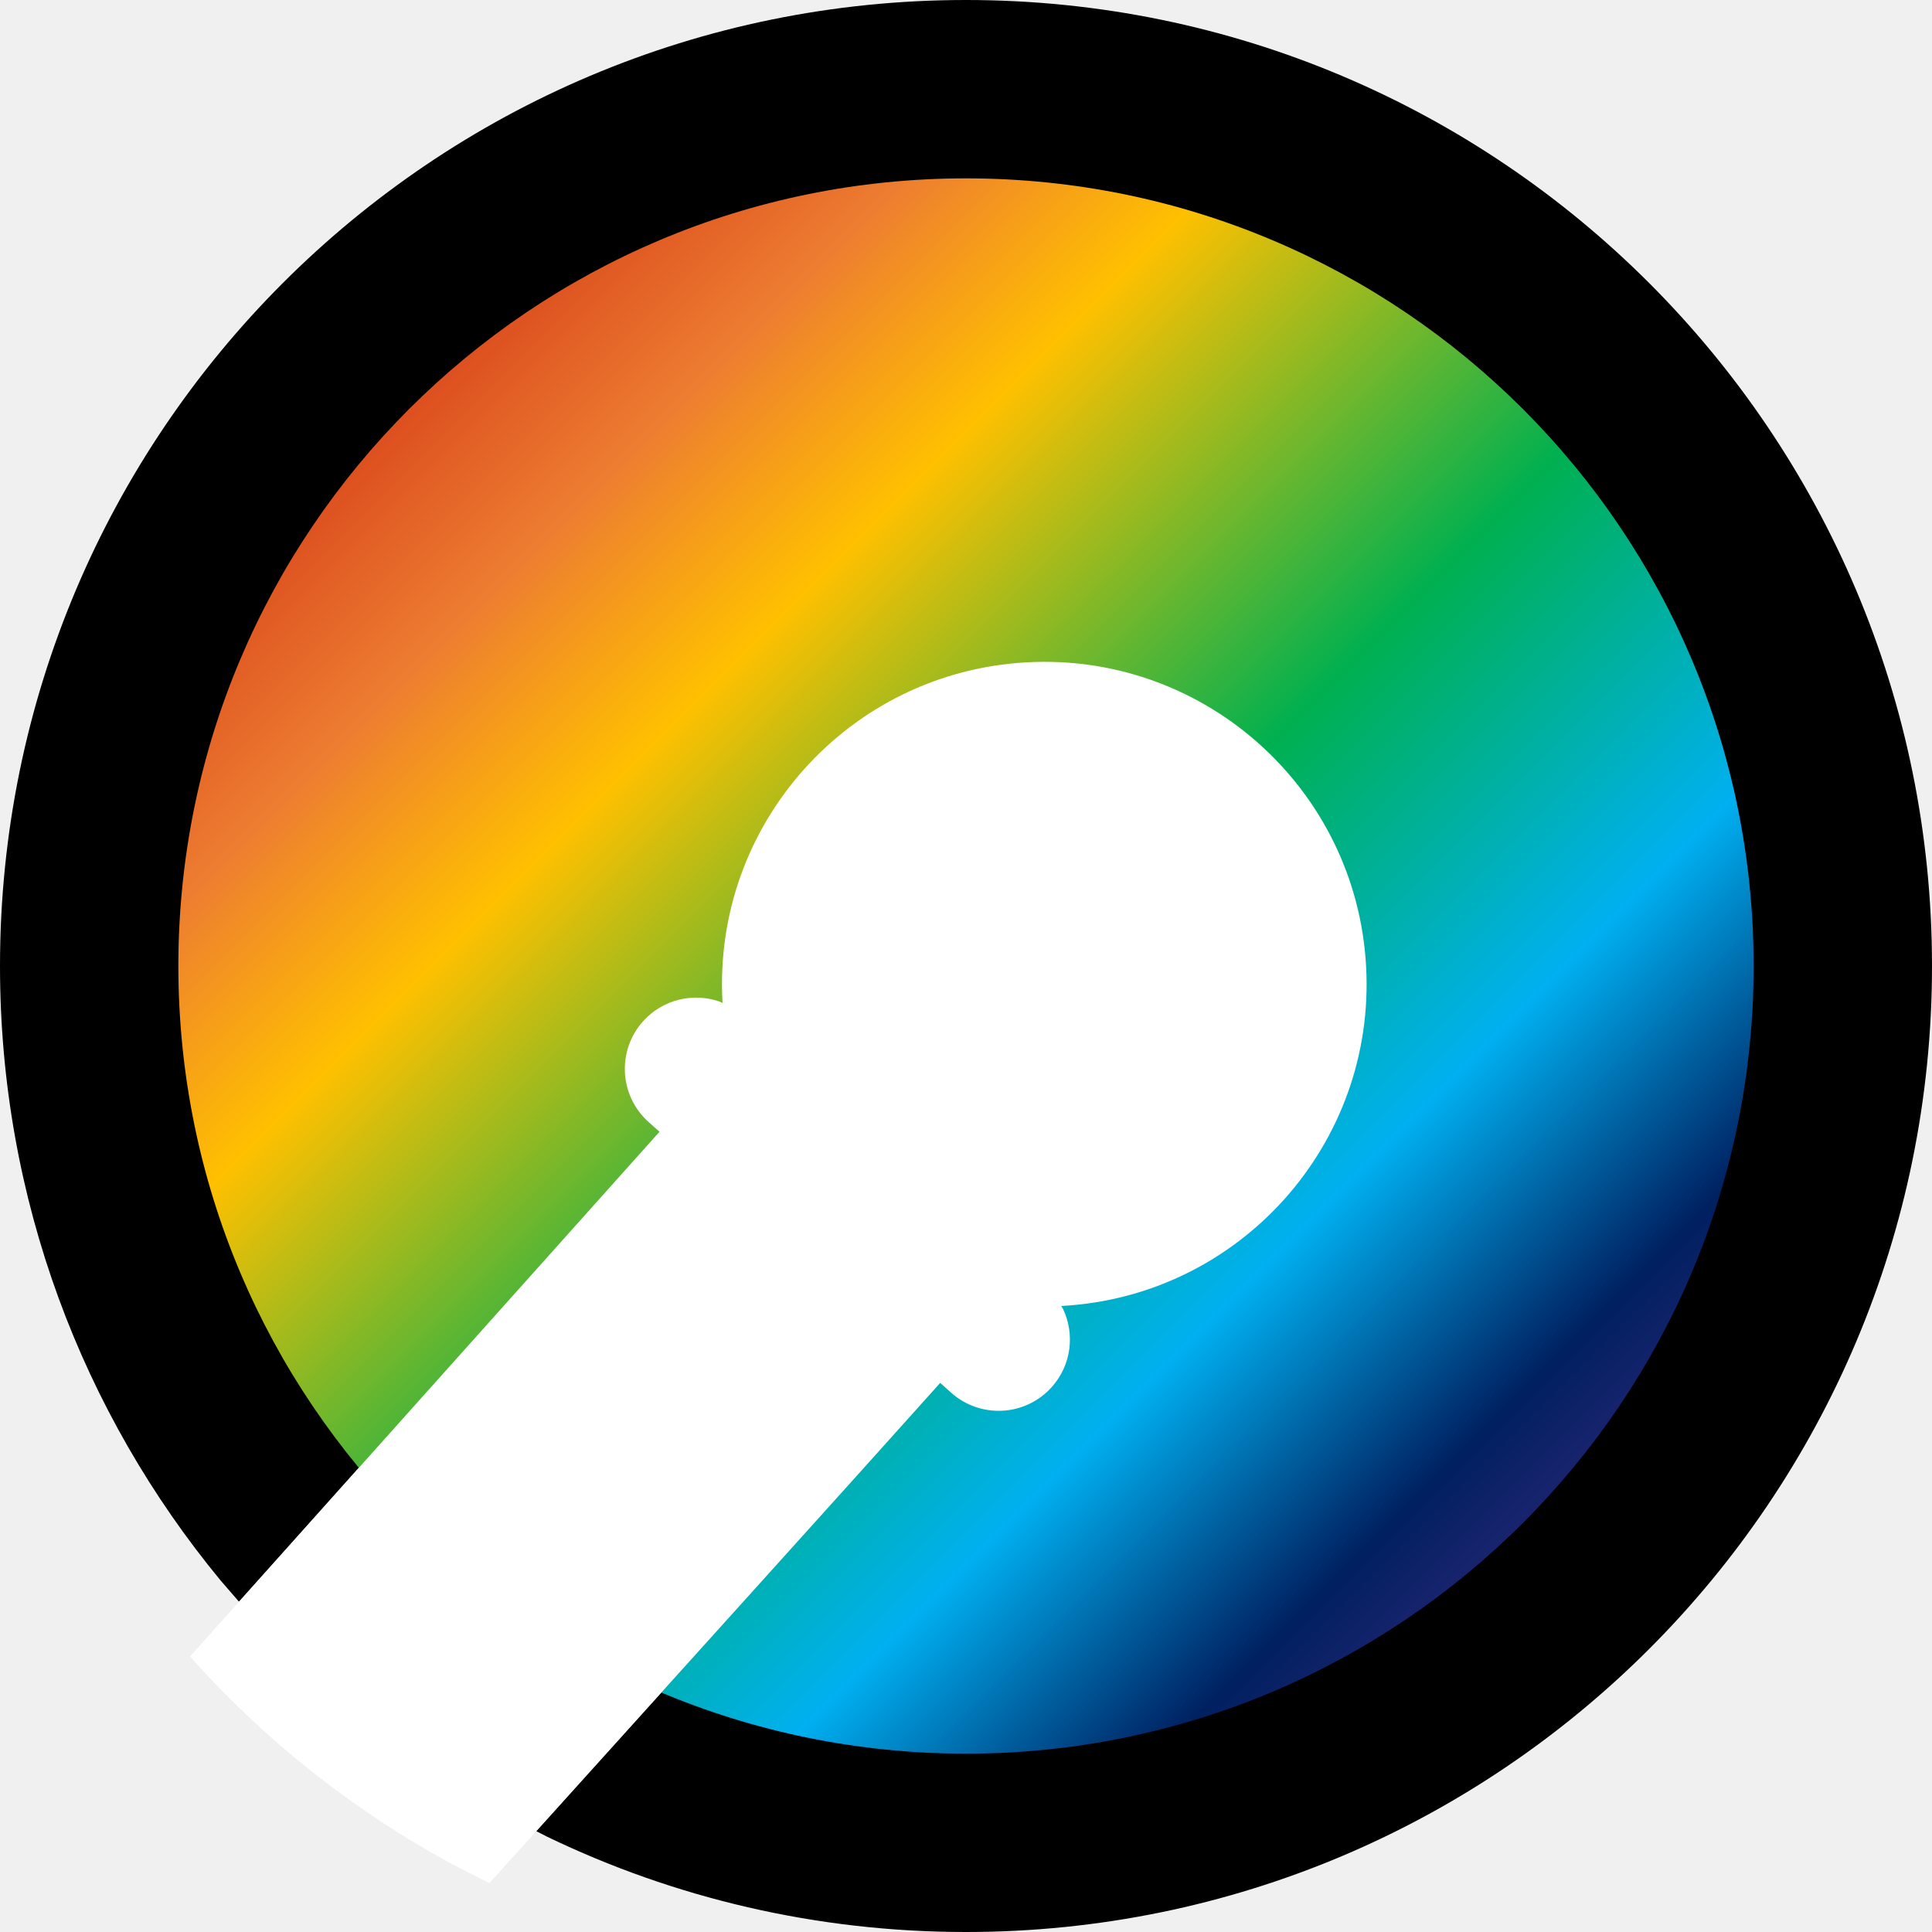
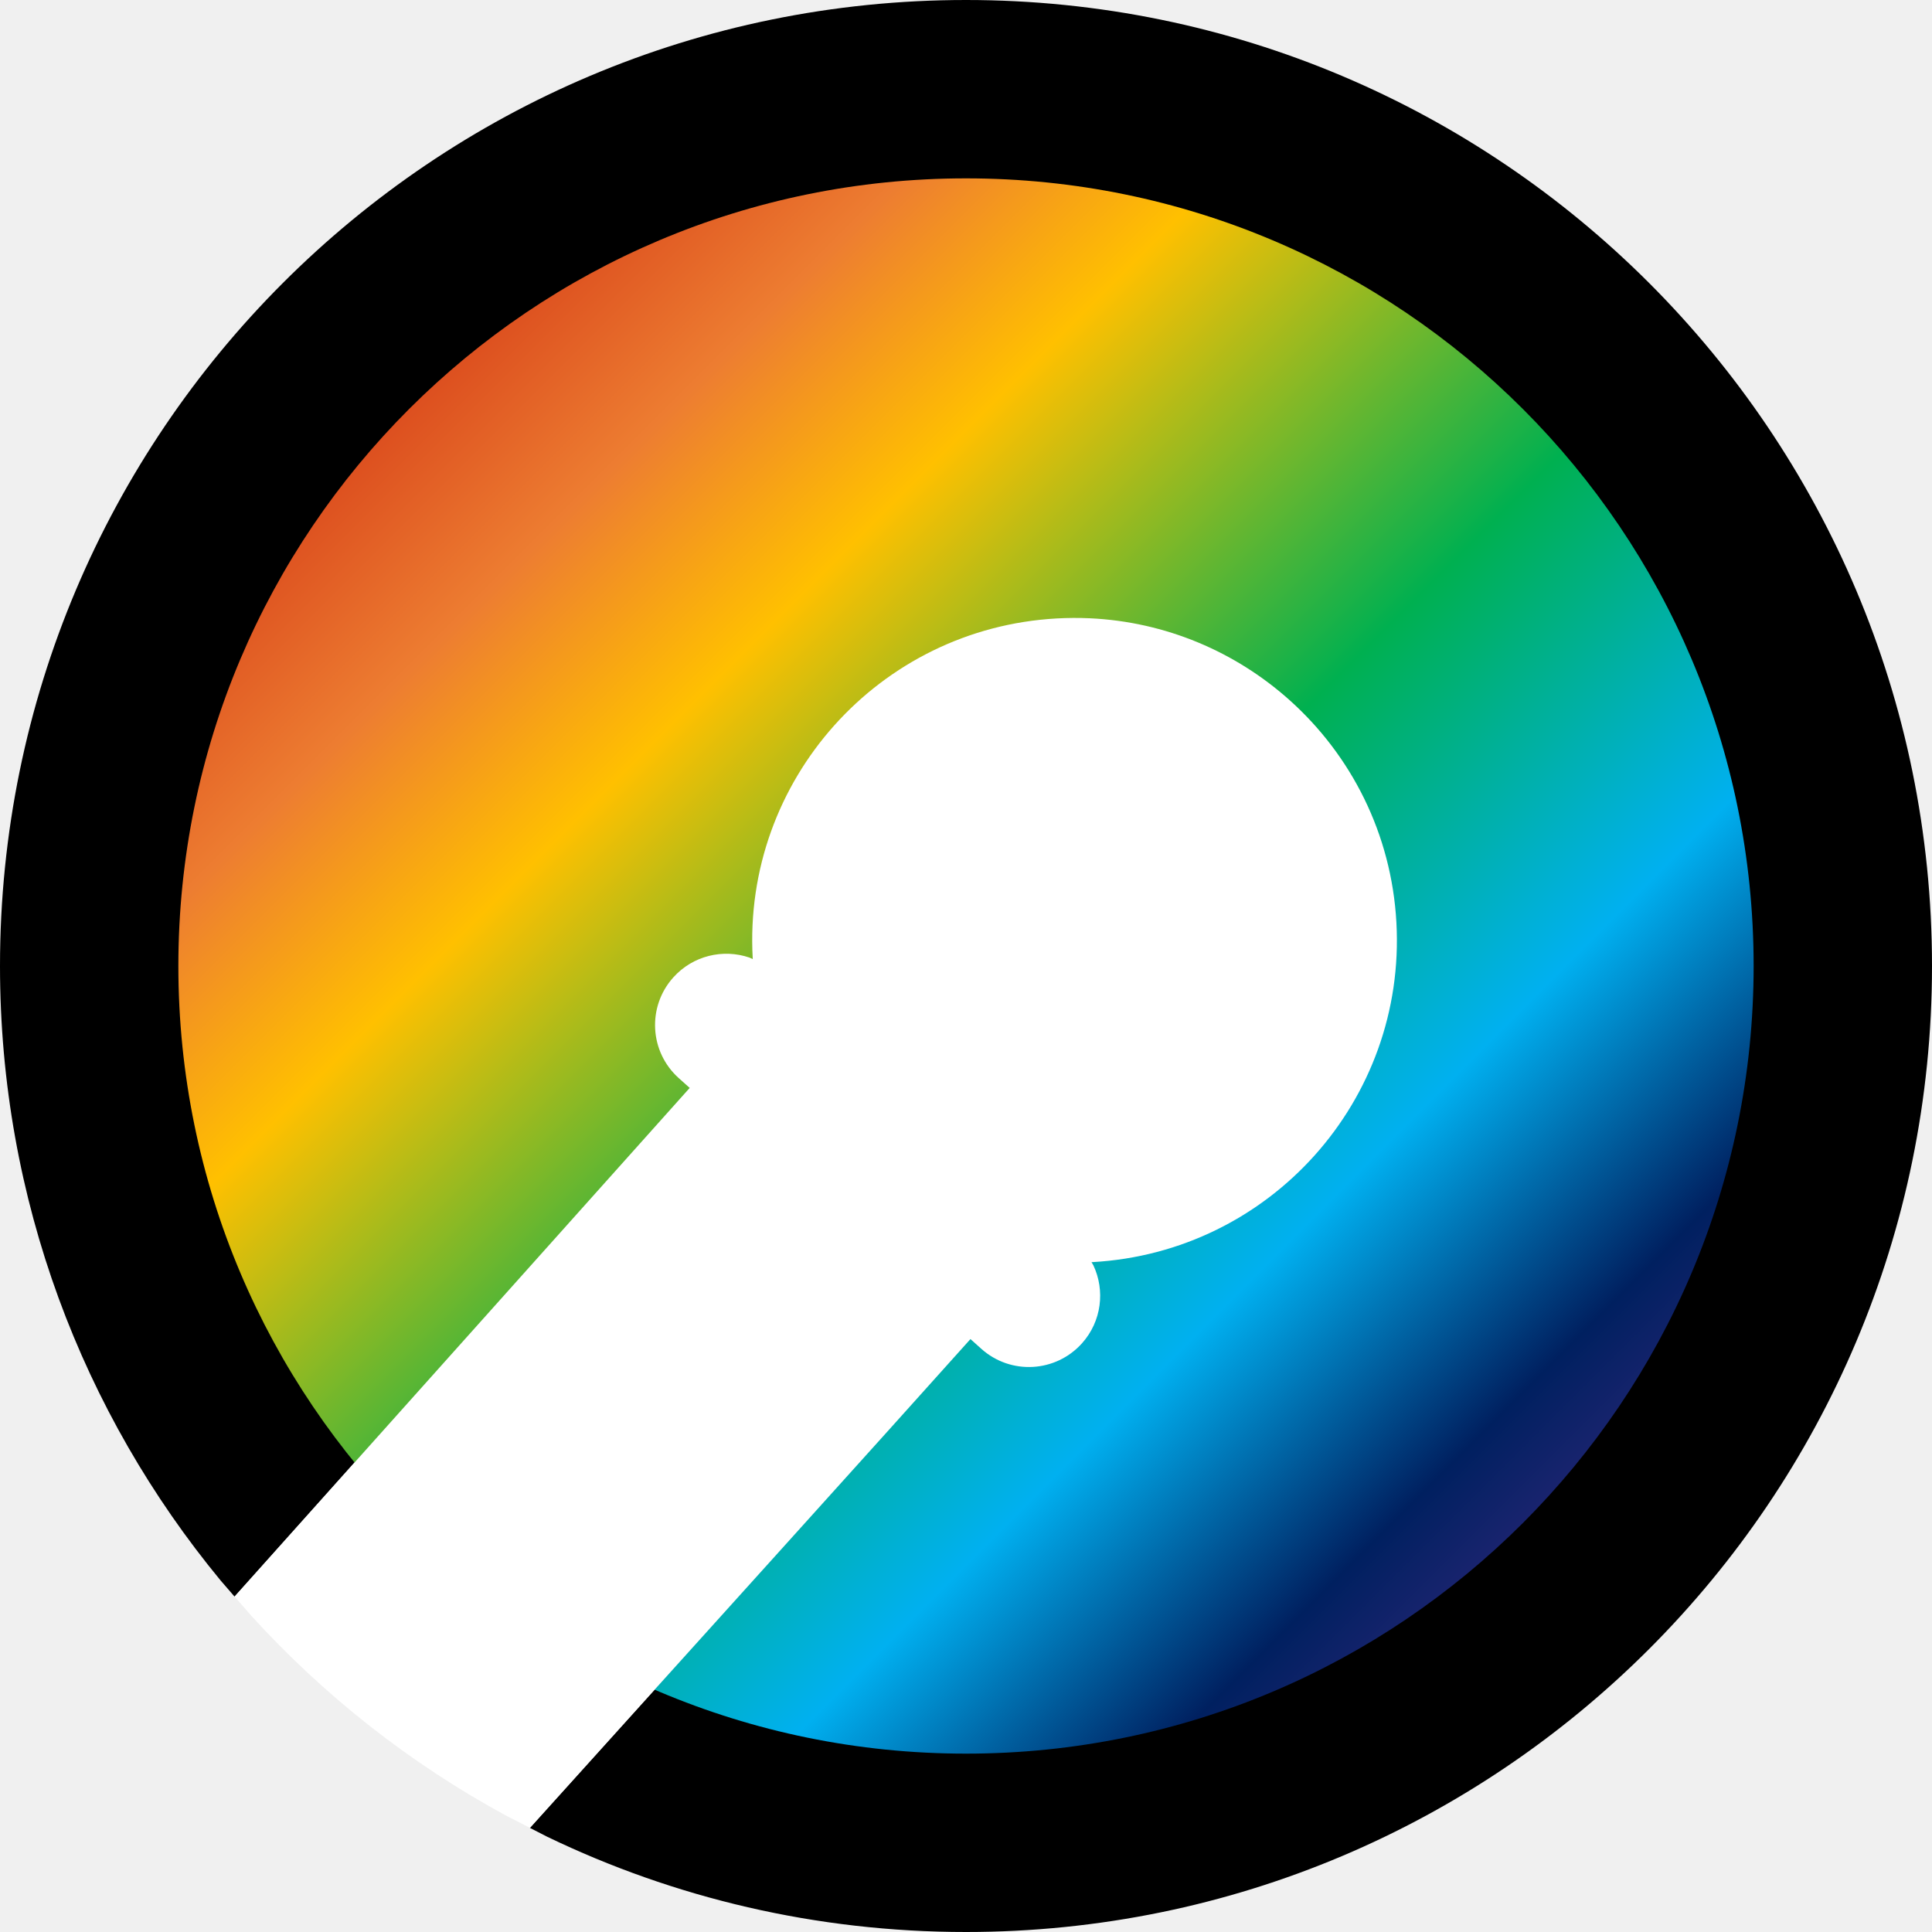
<svg xmlns="http://www.w3.org/2000/svg" viewBox="0 0 1000 1000" height="1000" width="1000" xml:space="preserve" id="svg2" version="1.1">
  <defs id="defs6">
    <clipPath id="clipPath18" clipPathUnits="userSpaceOnUse">
      <path style="clip-rule:evenodd" id="path16" d="M 0,1.8311e-4 H 750 V 750 H 0 Z" />
    </clipPath>
    <linearGradient id="linearGradient50" spreadMethod="pad" gradientUnits="userSpaceOnUse" y2="69.24" x2="680.76" y1="1292.28" x1="-542.28">
      <stop id="stop24" offset="0" style="stop-opacity:1;stop-color:#7030a0" />
      <stop id="stop26" offset="0.094" style="stop-opacity:1;stop-color:#002060" />
      <stop id="stop28" offset="0.155" style="stop-opacity:1;stop-color:#00b0f0" />
      <stop id="stop30" offset="0.237" style="stop-opacity:1;stop-color:#00b050" />
      <stop id="stop32" offset="0.335" style="stop-opacity:1;stop-color:#ffc000" />
      <stop id="stop34" offset="0.385" style="stop-opacity:1;stop-color:#ed7d31" />
      <stop id="stop36" offset="0.5" style="stop-opacity:1;stop-color:#c00000" />
      <stop id="stop38" offset="0.615" style="stop-opacity:1;stop-color:#ed7d31" />
      <stop id="stop40" offset="0.665" style="stop-opacity:1;stop-color:#ffc000" />
      <stop id="stop42" offset="0.763" style="stop-opacity:1;stop-color:#00b050" />
      <stop id="stop44" offset="0.845" style="stop-opacity:1;stop-color:#00b0f0" />
      <stop id="stop46" offset="0.906" style="stop-opacity:1;stop-color:#002060" />
      <stop id="stop48" offset="1" style="stop-opacity:1;stop-color:#7030a0" />
    </linearGradient>
  </defs>
  <g transform="matrix(1.333333,0,0,-1.333333,0,1000)" id="g10">
    <g id="g12">
      <g clip-path="url(#clipPath18)" id="g14">
-         <path id="path20" style="fill:#000000;fill-opacity:1;fill-rule:evenodd;stroke:none" d="M 375,750 C 582.11,750 750,582.11 750,375 750,167.89 582.11,6.1035e-5 375,6.1035e-5 316.75,6.1035e-5 261.6,13.281 212.42,36.979 l -4.24,2.173 14.54,16.124 C 275.25,113.49 334.31,178.87 364.99,213.16 l 4.24,-3.8 c 11.38,-10.19 28.88,-9.21 39.07,2.18 7.64,8.54 9.01,20.51 4.41,30.27 l -0.73,1.21 0.37,0.02 c 69,3.83 121.82,62.88 117.99,131.88 -1.92,34.5 -17.64,64.96 -41.5,86.31 -20.88,18.68 -48,30.4 -77.57,31.75 -4.22,0.19 -8.5,0.17 -12.81,-0.07 -69,-3.83 -121.83,-62.87 -117.99,-131.87 l 0.02,-0.37 -1.29,0.59 c -10.2,3.49 -21.95,0.8 -29.6,-7.74 -10.19,-11.39 -9.21,-28.88 2.18,-39.07 l 4.23,-3.79 -163.233,-182.44 -7.145,8.25 C 32.136,201.29 0,284.39 0,375 0,582.11 167.89,750 375,750 Z" />
+         <path id="path20" style="fill:#000000;fill-opacity:1;fill-rule:evenodd;stroke:none" d="M 375,750 C 582.11,750 750,582.11 750,375 750,167.89 582.11,6.1035e-5 375,6.1035e-5 316.75,6.1035e-5 261.6,13.281 212.42,36.979 l -6.71,3.44 6.71,7.443 C 269.49,111.16 341.63,190.95 376.69,230.14 l 4.24,-3.79 c 11.38,-10.19 28.88,-9.22 39.07,2.17 7.64,8.54 9.01,20.52 4.4,30.27 l -0.72,1.21 0.37,0.02 c 69,3.84 121.82,62.88 117.99,131.88 -1.92,34.5 -17.64,64.96 -41.5,86.31 -20.88,18.69 -48,30.4 -77.57,31.75 -4.22,0.2 -8.5,0.18 -12.81,-0.06 -69,-3.83 -121.83,-62.88 -117.99,-131.88 l 0.02,-0.37 -1.29,0.59 c -10.2,3.49 -21.95,0.81 -29.6,-7.73 -10.19,-11.39 -9.21,-28.89 2.17,-39.08 l 4.24,-3.79 L 91.057,130.2 85.632,136.47 C 32.136,201.29 0,284.39 0,375 0,582.11 167.89,750 375,750 Z" />
      </g>
    </g>
    <g id="g22">
      <path id="path52" style="fill:url(#linearGradient50);fill-opacity:1;fill-rule:evenodd;stroke:none" d="M 69.24,375 C 69.24,543.87 206.13,680.76 375,680.76 543.87,680.76 680.76,543.87 680.76,375 680.76,206.13 543.87,69.24 375,69.24 206.13,69.24 69.24,206.13 69.24,375 Z" />
    </g>
-     <path id="path54" style="fill:#ffffff;fill-opacity:1;fill-rule:evenodd;stroke:none" d="m 411.27,492.95 c 29.56,-1.35 56.67,-13.07 77.56,-31.75 23.86,-21.35 39.58,-51.8 41.49,-86.3 3.84,-68.99 -48.99,-128.03 -117.98,-131.86 l -0.37,-0.02 0.73,-1.22 c 4.6,-9.75 3.24,-21.72 -4.41,-30.26 -10.19,-11.39 -27.68,-12.36 -39.07,-2.17 l -4.23,3.79 C 329.93,173.98 257.8,94.189 200.73,30.899 L 189.96,18.96 175.06,26.594 C 137.87,46.797 104.48,73.109 76.234,104.18 l -2.434,2.81 182.22,203.66 -4.24,3.79 c -11.39,10.19 -12.36,27.68 -2.17,39.07 7.64,8.54 19.39,11.22 29.6,7.73 l 1.28,-0.59 -0.02,0.37 c -3.83,68.99 48.99,128.03 117.99,131.86 4.31,0.24 8.58,0.26 12.81,0.07 z" />
+     <path id="path54" style="fill:#ffffff;fill-opacity:1;fill-rule:evenodd;stroke:none" d="m 423.01,509.99 c 29.57,-1.35 56.69,-13.07 77.57,-31.75 23.87,-21.35 39.59,-51.81 41.5,-86.31 3.84,-69 -48.99,-128.05 -118,-131.88 l -0.36,-0.02 0.72,-1.21 c 4.6,-9.76 3.24,-21.73 -4.4,-30.27 -10.19,-11.39 -27.69,-12.37 -39.08,-2.17 l -4.23,3.79 C 341.66,190.98 269.52,111.19 212.45,47.888 l -6.72,-7.448 -9.45,4.839 c -37.19,20.205 -70.59,46.52 -98.835,77.601 l -6.365,7.34 176.66,197.45 -4.23,3.79 c -11.39,10.19 -12.36,27.68 -2.17,39.07 7.64,8.54 19.39,11.23 29.59,7.74 l 1.29,-0.59 -0.02,0.37 c -3.83,69 49,128.04 118,131.87 4.31,0.24 8.59,0.26 12.81,0.07 z" />
  </g>
</svg>
